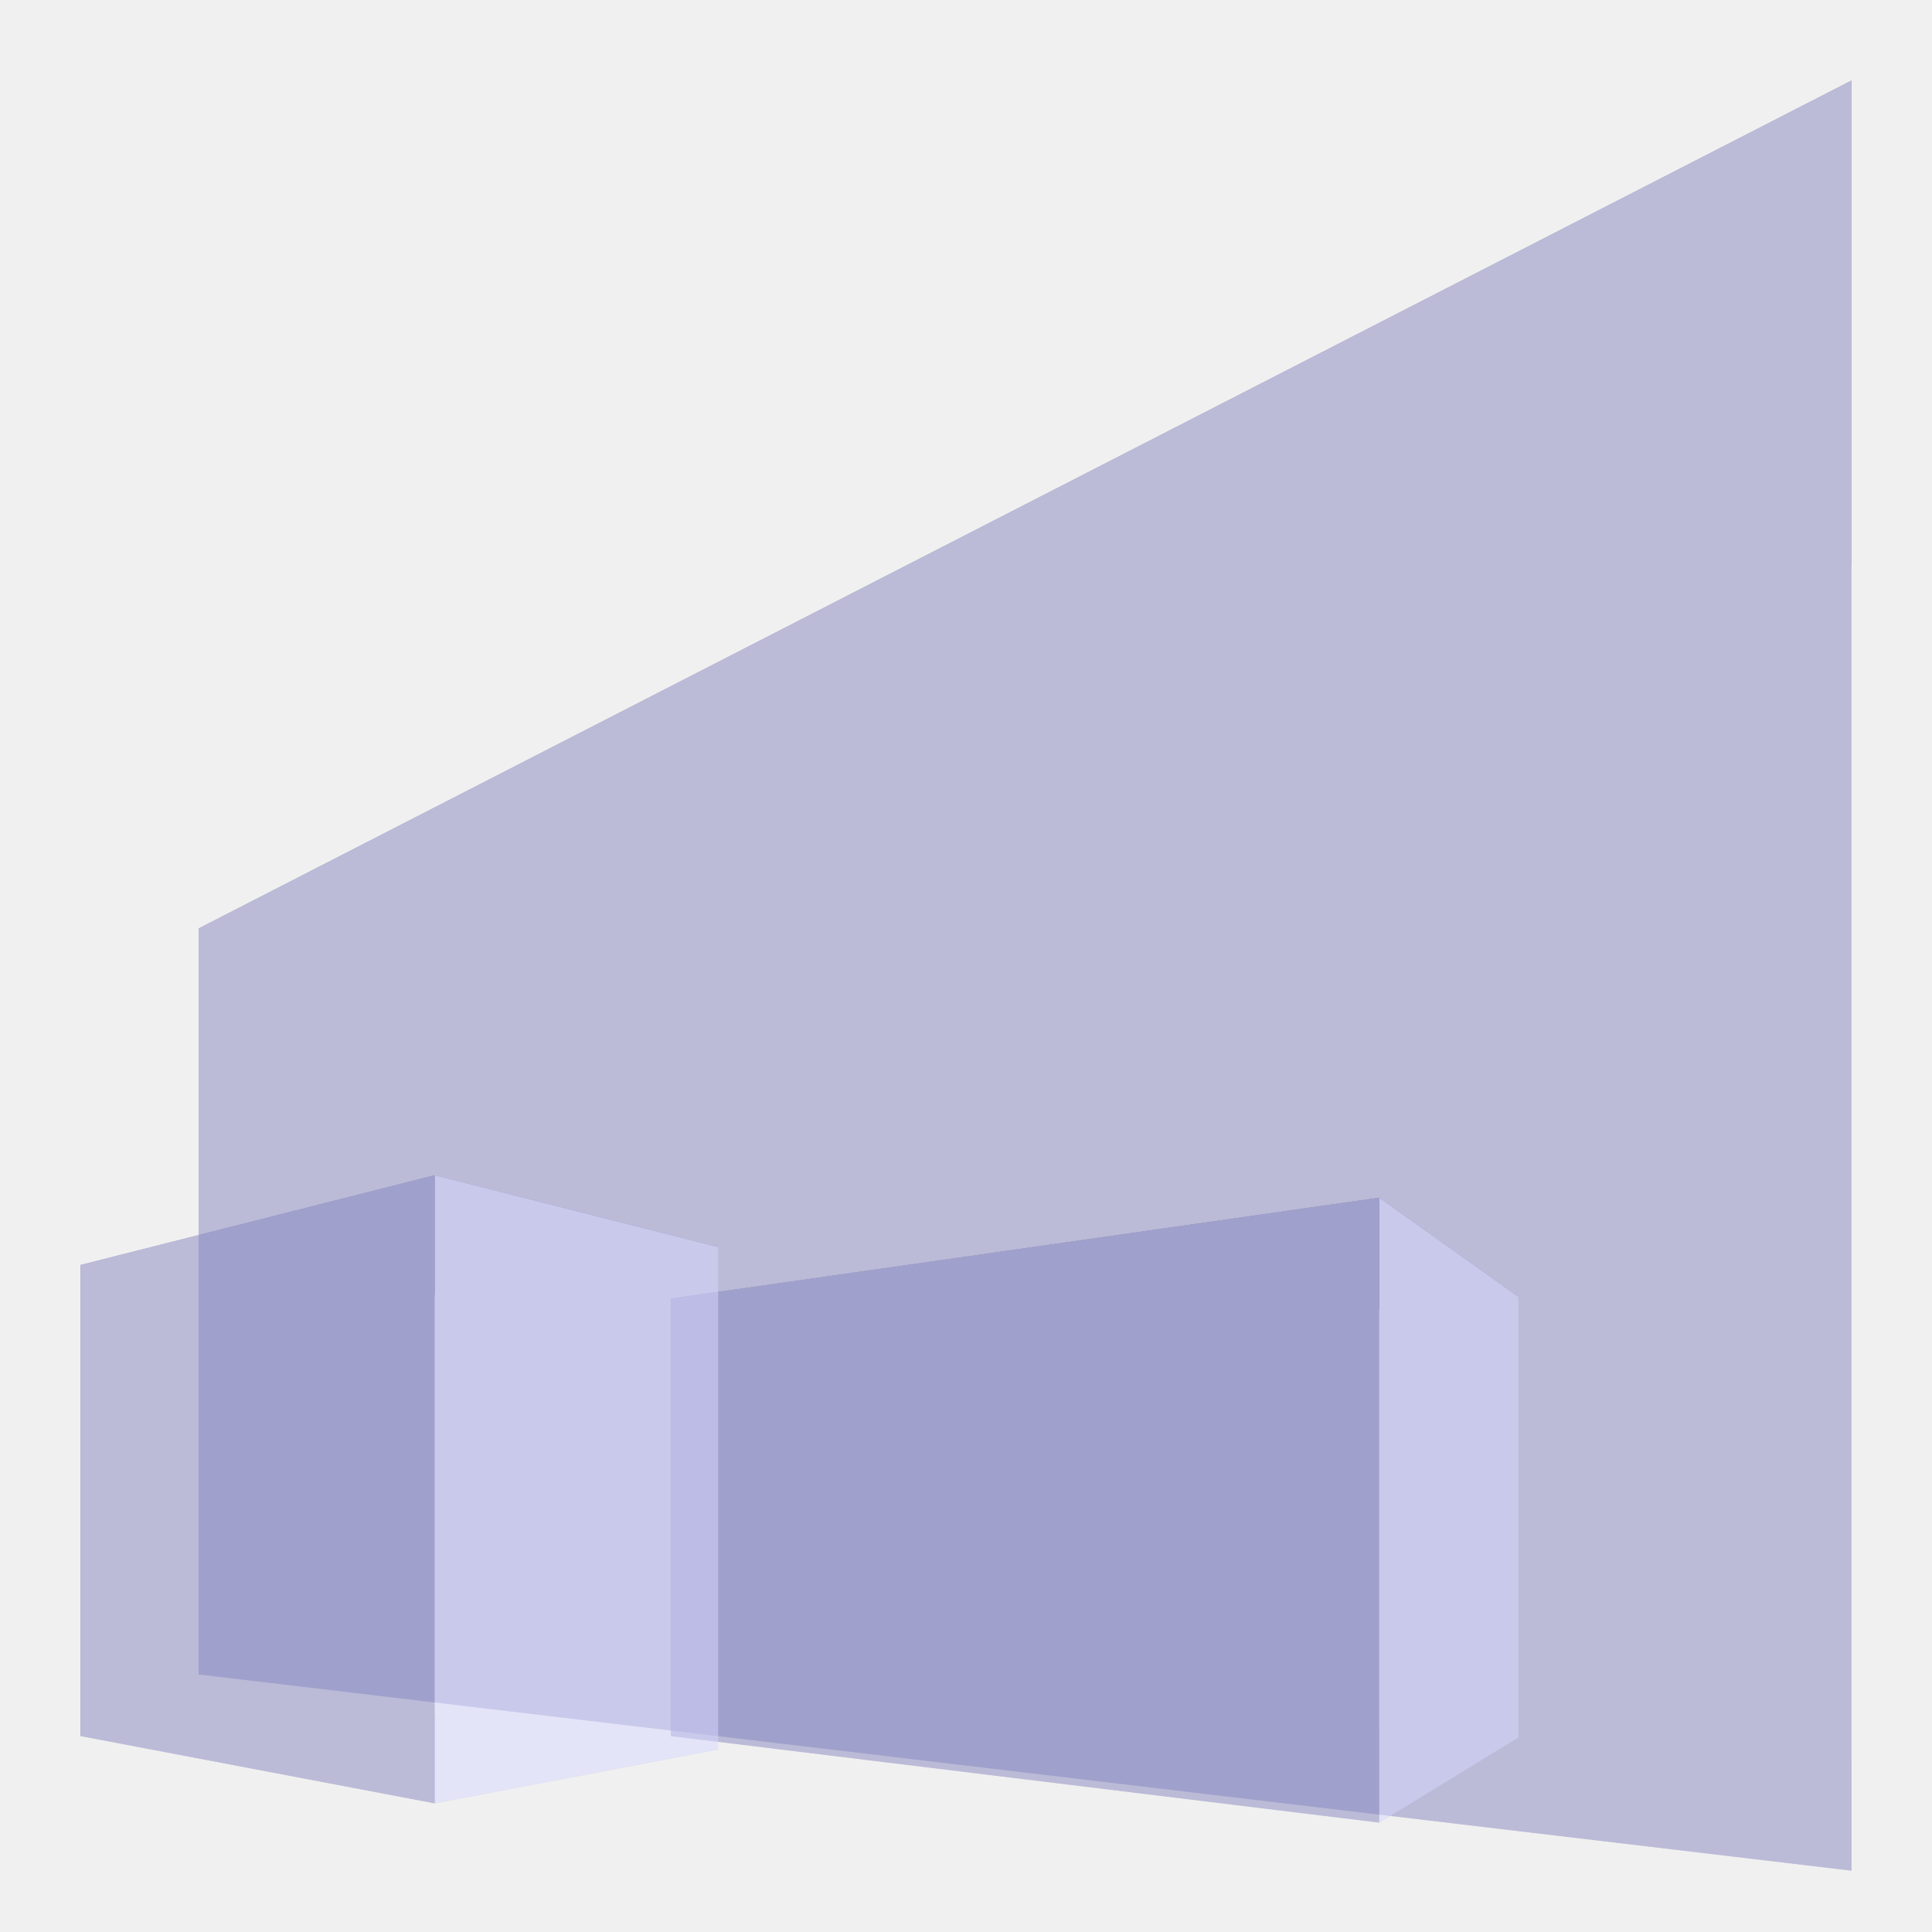
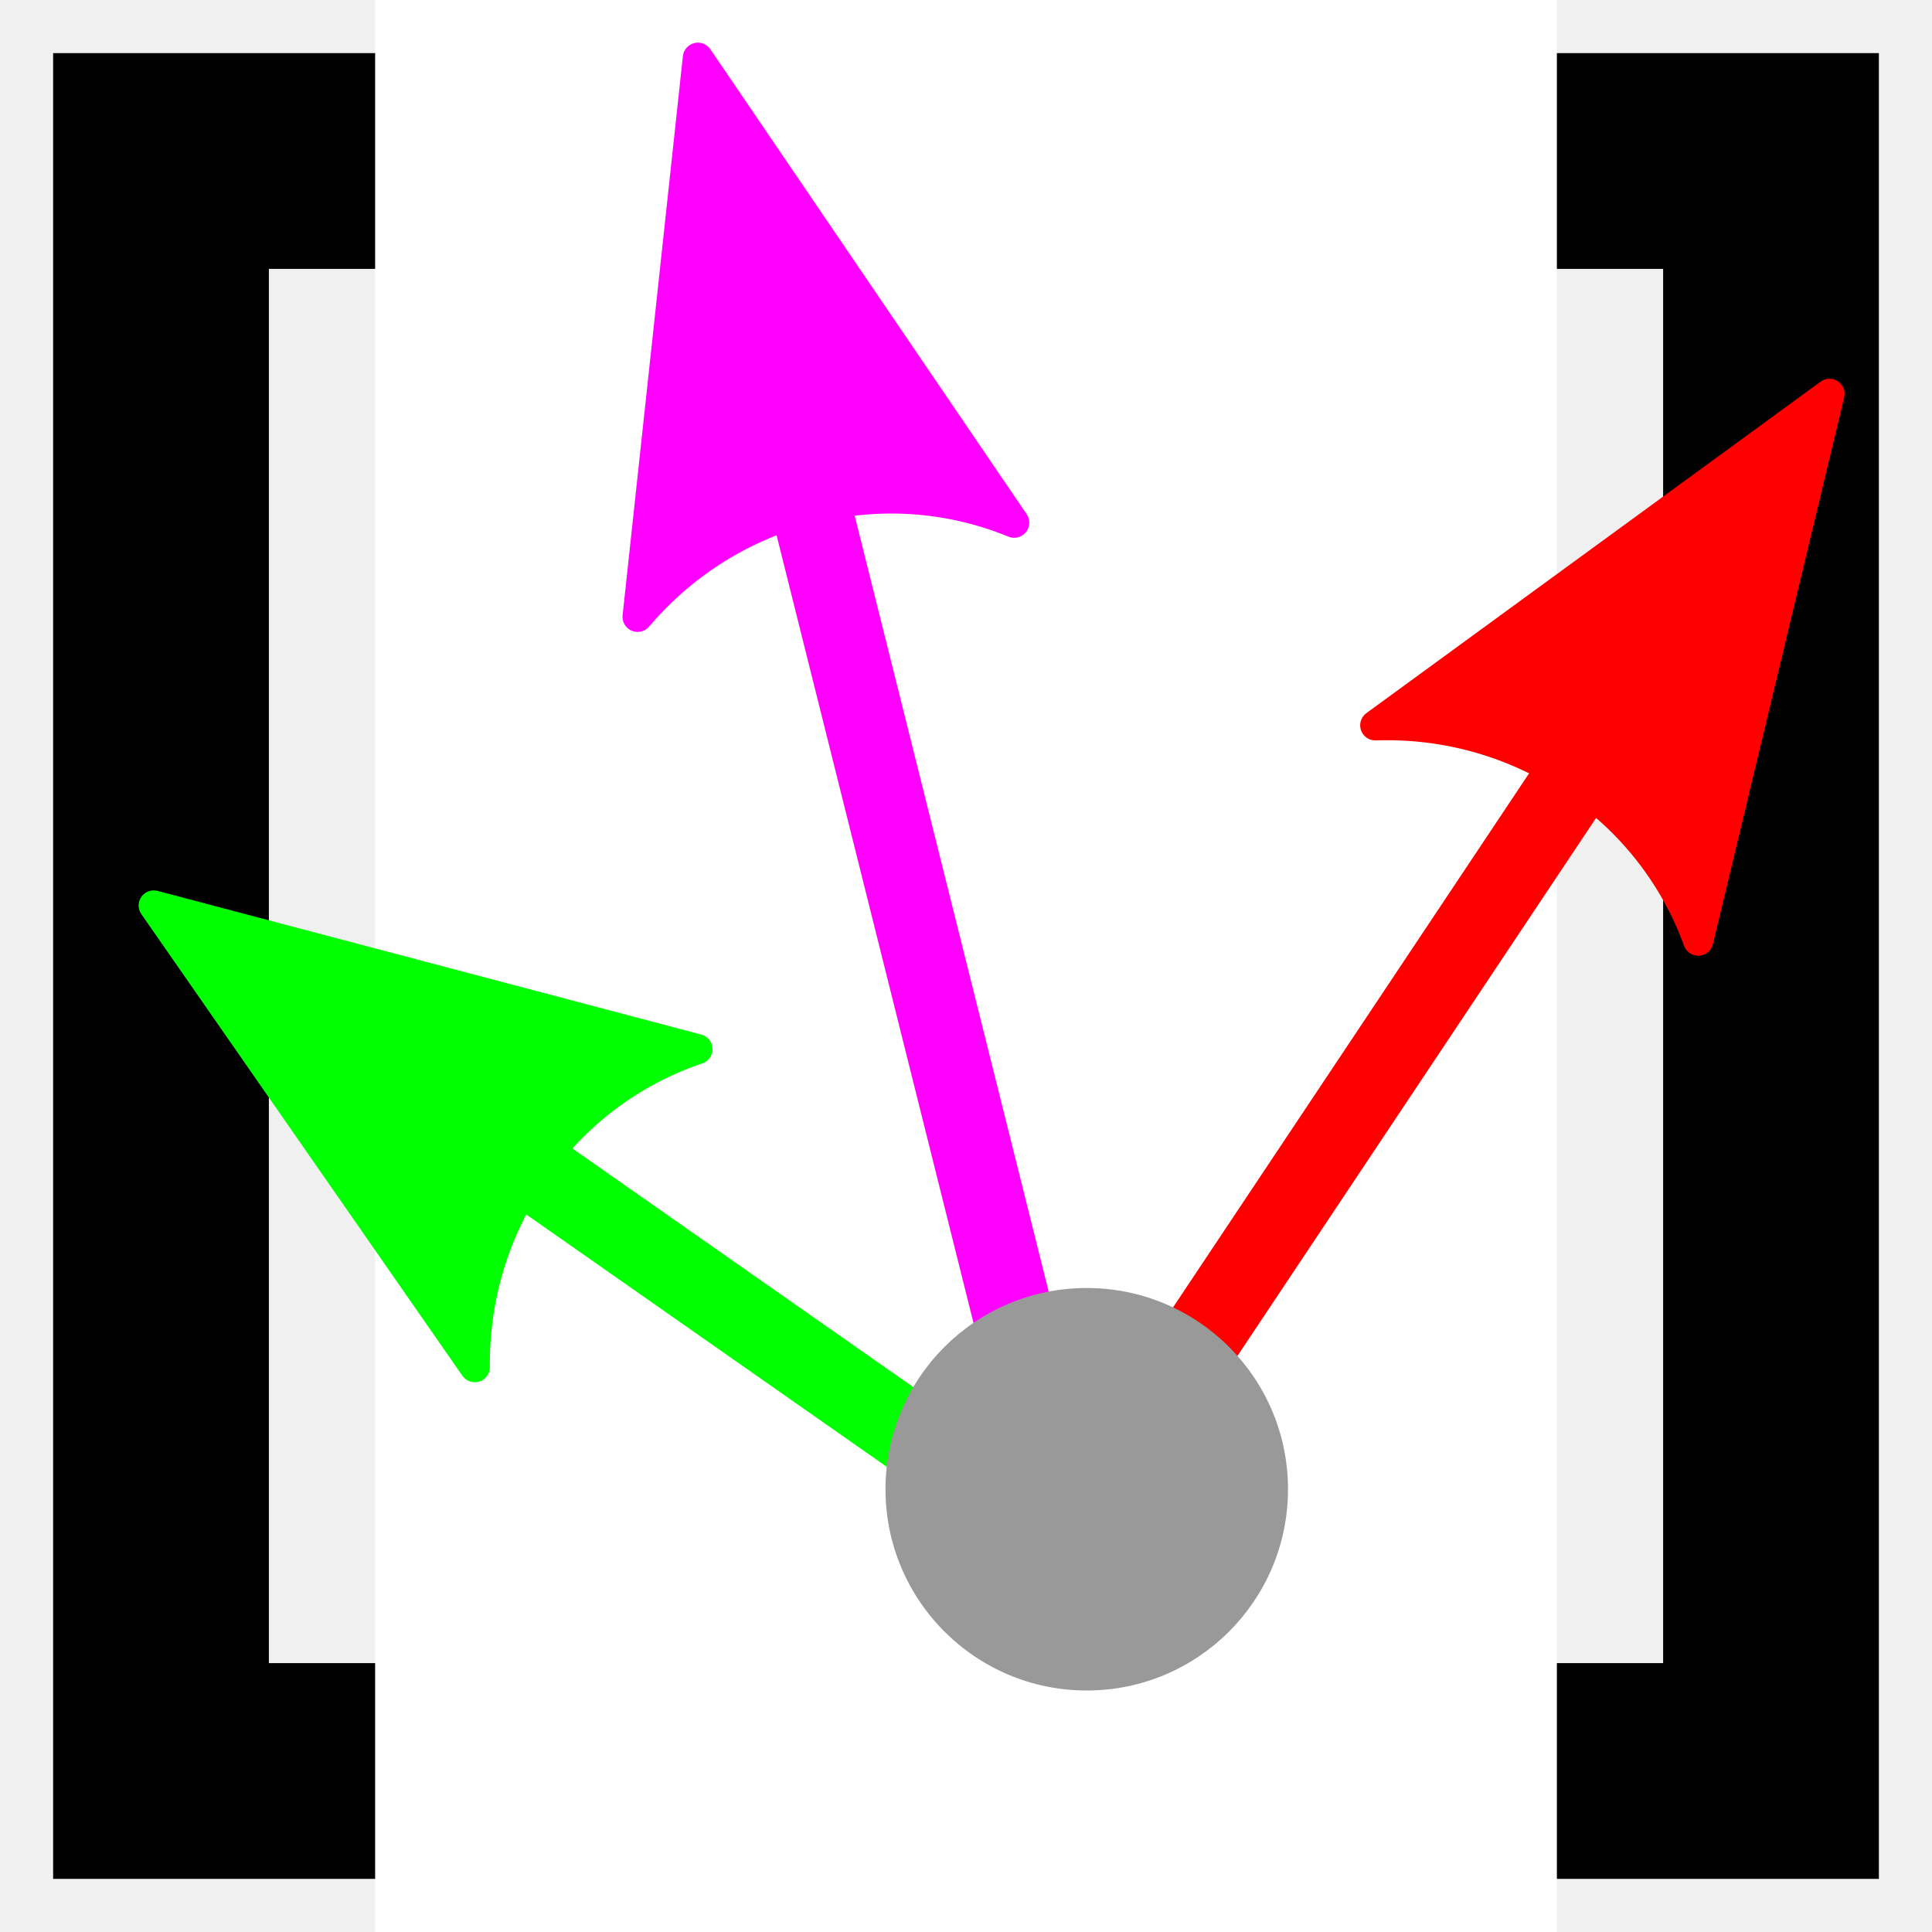
<svg xmlns="http://www.w3.org/2000/svg" width="24px" height="24px" viewBox="0 0 24 24" version="1.1" id="SVGRoot">
  <defs id="defs815">
-     </defs>
+     <marker orient="auto" refY="0.0" refX="0.0" id="marker1225" style="overflow:visible;">
+       <path id="path1223" style="fill-rule:evenodd;stroke-width:0.625;stroke-linejoin:round;stroke:#ff0000;stroke-opacity:1;fill:#ff0000;fill-opacity:1" d="M 8.719,4.034 L -2.207,0.016 L 8.719,-4.002 C 6.973,-1.63 6.983,1.616 8.719,4.034 z " transform="scale(0.6) rotate(180) translate(0,0)" />
+     </marker>
+     <marker orient="auto" refY="0.0" refX="0.0" id="marker1185" style="overflow:visible;">
+       <path id="path1183" style="fill-rule:evenodd;stroke-width:0.625;stroke-linejoin:round;stroke:#ff00ff;stroke-opacity:1;fill:#ff00ff;fill-opacity:1" d="M 8.719,4.034 L -2.207,0.016 L 8.719,-4.002 C 6.973,-1.63 6.983,1.616 8.719,4.034 z " transform="scale(0.6) rotate(180) translate(0,0)" />
+     </marker>
+     <marker orient="auto" refY="0.0" refX="0.0" id="Arrow2Mend" style="overflow:visible;">
+       <path id="path870" style="fill-rule:evenodd;stroke-width:0.625;stroke-linejoin:round;stroke:#00ff00;stroke-opacity:1;fill:#00ff00;fill-opacity:1" d="M 8.719,4.034 L -2.207,0.016 L 8.719,-4.002 C 6.973,-1.63 6.983,1.616 8.719,4.034 z " transform="scale(0.6) rotate(180) translate(0,0)" />
+     </marker>
+     <marker orient="auto" refY="0.0" refX="0.0" id="Arrow2Lend" style="overflow:visible;">
+       <path id="path864" style="fill-rule:evenodd;stroke-width:0.625;stroke-linejoin:round;stroke:#00ff00;stroke-opacity:1;fill:#00ff00;fill-opacity:1" d="M 8.719,4.034 L -2.207,0.016 L 8.719,-4.002 C 6.973,-1.63 6.983,1.616 8.719,4.034 z " transform="scale(1.1) rotate(180) translate(1,0)" />
+     </marker>
+     <marker orient="auto" refY="0.0" refX="0.0" id="Arrow1Lstart" style="overflow:visible">
+       <path id="path843" d="M 0.0,0.0 L 5.0,-5.0 L -12.5,0.0 L 5.0,5.0 L 0.0,0.0 z " style="fill-rule:evenodd;stroke:#00ff00;stroke-width:1pt;stroke-opacity:1;fill:#00ff00;fill-opacity:1" transform="scale(0.8) translate(12.5,0)" />
+     </marker>
+   </defs>
  <g id="layer1">
    <g id="g1375" style="opacity:0.503;fill:#ffff00;fill-opacity:1;stroke:#ff0000;stroke-width:3.78;stroke-miterlimit:4;stroke-dasharray:none;stroke-dashoffset:0;stroke-opacity:1;paint-order:stroke fill markers">
-       <path id="path1377" style="fill:#353564;fill-rule:evenodd;stroke:none;stroke-width:4.185;stroke-linejoin:round" d="m 2.467,11.534 v 9.266 l 3.54,-0.3 v -7.668 z" points="2.467,20.8 6.007,20.5 6.007,12.831 2.467,11.534 " />
-       <path id="path1385" style="fill:#afafde;fill-rule:evenodd;stroke:none;stroke-width:4.185;stroke-linejoin:round" d="M 2.467,20.8 23,23.238 V 21.845 L 6.007,20.5 Z" points="23,23.238 23,21.845 6.007,20.5 2.467,20.8 " />
-       <path id="path1383" style="fill:#d7d7ff;fill-rule:evenodd;stroke:none;stroke-width:4.185;stroke-linejoin:round" d="M 23,1 V 23.238 21.845 7.019 Z" points="23,23.238 23,21.845 23,7.019 23,1 " />
-       <path id="path1387" style="fill:#e9e9ff;fill-rule:evenodd;stroke:none;stroke-width:4.185;stroke-linejoin:round" d="M 6.007,12.831 23,7.019 V 21.845 L 6.007,20.5 Z" points="23,7.019 23,21.845 6.007,20.5 6.007,12.831 " />
-       <path id="path1379" style="fill:#4d4d9f;fill-rule:evenodd;stroke:none;stroke-width:4.185;stroke-linejoin:round" d="M 2.467,11.534 23,1 V 7.019 L 6.007,12.831 Z" points="23,1 23,7.019 6.007,12.831 2.467,11.534 " />
-       <path id="path1381" style="fill:#8686bf;fill-rule:evenodd;stroke:none;stroke-width:4.185;stroke-linejoin:round" d="M 2.467,11.534 23,1 V 23.238 L 2.467,20.8 Z" points="23,1 23,23.238 2.467,20.8 2.467,11.534 " />
+       <path id="path1377" style="fill:#353564;fill-rule:evenodd;stroke:none;stroke-width:4.185;stroke-linejoin:round" d="M -27.667,8.656 V 17.922 l 3.54,-0.3 V 9.953 Z" points="-27.667,17.922 -24.126,17.622 -24.126,9.953 -27.667,8.656 " />
+       <path id="path1385" style="fill:#afafde;fill-rule:evenodd;stroke:none;stroke-width:4.185;stroke-linejoin:round" d="m -27.667,17.922 20.533,2.438 1e-7,-1.393 -16.993,-1.345 z" points="-7.133,20.36 -7.133,18.967 -24.126,17.622 -27.667,17.922 " />
+       <path id="path1383" style="fill:#d7d7ff;fill-rule:evenodd;stroke:none;stroke-width:4.185;stroke-linejoin:round" d="M -7.133,-1.878 V 20.36 l 1e-7,-1.393 V 4.141 Z" points="-7.133,20.36 -7.133,18.967 -7.133,4.141 -7.133,-1.878 " />
+       <path id="path1387" style="fill:#e9e9ff;fill-rule:evenodd;stroke:none;stroke-width:4.185;stroke-linejoin:round" d="M -24.126,9.953 -7.133,4.141 V 18.967 L -24.126,17.622 Z" points="-7.133,4.141 -7.133,18.967 -24.126,17.622 -24.126,9.953 " />
+       <path id="path1379" style="fill:#4d4d9f;fill-rule:evenodd;stroke:none;stroke-width:4.185;stroke-linejoin:round" d="m -27.667,8.656 20.533,-10.534 1e-7,6.019 -16.993,5.812 z" points="-7.133,-1.878 -7.133,4.141 -24.126,9.953 -27.667,8.656 " />
+       <path id="path1381" style="fill:#8686bf;fill-rule:evenodd;stroke:none;stroke-width:4.185;stroke-linejoin:round" d="M -27.667,8.656 -7.133,-1.878 V 20.36 L -27.667,17.922 Z" points="-7.133,-1.878 -7.133,20.36 -27.667,17.922 -27.667,8.656 " />
    </g>
    <g id="g1389" style="opacity:0.503;fill:#ffff00;fill-opacity:1;stroke:#ff0000;stroke-width:3.78;stroke-miterlimit:4;stroke-dasharray:none;stroke-dashoffset:0;stroke-opacity:1;paint-order:stroke fill markers">
-       <path id="path1391" style="fill:#353564;fill-rule:evenodd;stroke:none;stroke-width:4.185;stroke-linejoin:round" d="m 8.333,16.132 v 5.434 L 11.645,21 v -4.207 z" points="8.333,21.566 11.645,21 11.645,16.793 8.333,16.132 " />
-       <path id="path1399" style="fill:#afafde;fill-rule:evenodd;stroke:none;stroke-width:4.185;stroke-linejoin:round" d="m 8.333,21.566 8.8,1.075 1.725,-1.054 L 11.645,21 Z" points="17.133,22.641 18.859,21.587 11.645,21 8.333,21.566 " />
-       <path id="path1401" style="fill:#e9e9ff;fill-rule:evenodd;stroke:none;stroke-width:4.185;stroke-linejoin:round" d="m 11.645,16.793 7.214,-0.685 v 5.48 L 11.645,21 Z" points="18.859,16.108 18.859,21.587 11.645,21 11.645,16.793 " />
-       <path id="path1393" style="fill:#4d4d9f;fill-rule:evenodd;stroke:none;stroke-width:4.185;stroke-linejoin:round" d="m 8.333,16.132 8.8,-1.254 1.725,1.229 -7.214,0.685 z" points="17.133,14.878 18.859,16.108 11.645,16.793 8.333,16.132 " />
-       <path id="path1397" style="fill:#d7d7ff;fill-rule:evenodd;stroke:none;stroke-width:4.185;stroke-linejoin:round" d="m 17.133,14.878 v 7.763 l 1.725,-1.054 v -5.48 z" points="17.133,22.641 18.859,21.587 18.859,16.108 17.133,14.878 " />
-       <path id="path1395" style="fill:#8686bf;fill-rule:evenodd;stroke:none;stroke-width:4.185;stroke-linejoin:round" d="m 8.333,16.132 8.8,-1.254 v 7.763 L 8.333,21.566 Z" points="17.133,14.878 17.133,22.641 8.333,21.566 8.333,16.132 " />
+       <path id="path1391" style="fill:#353564;fill-rule:evenodd;stroke:none;stroke-width:4.185;stroke-linejoin:round" d="m -21.8,13.254 v 5.434 l 3.312,-0.566 v -4.207 z" points="-21.8,18.688 -18.488,18.122 -18.488,13.915 -21.8,13.254 " />
+       <path id="path1399" style="fill:#afafde;fill-rule:evenodd;stroke:none;stroke-width:4.185;stroke-linejoin:round" d="m -21.8,18.688 8.8,1.075 1.725,-1.054 -7.214,-0.587 z" points="-13,19.763 -11.275,18.709 -18.488,18.122 -21.8,18.688 " />
+       <path id="path1401" style="fill:#e9e9ff;fill-rule:evenodd;stroke:none;stroke-width:4.185;stroke-linejoin:round" d="m -18.488,13.915 7.214,-0.685 v 5.48 l -7.214,-0.587 z" points="-11.275,13.229 -11.275,18.709 -18.488,18.122 -18.488,13.915 " />
+       <path id="path1393" style="fill:#4d4d9f;fill-rule:evenodd;stroke:none;stroke-width:4.185;stroke-linejoin:round" d="M -21.8,13.254 -13,12 l 1.725,1.229 -7.214,0.685 z" points="-13,12 -11.275,13.229 -18.488,13.915 -21.8,13.254 " />
+       <path id="path1397" style="fill:#d7d7ff;fill-rule:evenodd;stroke:none;stroke-width:4.185;stroke-linejoin:round" d="m -13,12 v 7.763 l 1.725,-1.054 v -5.48 z" points="-13,19.763 -11.275,18.709 -11.275,13.229 -13,12 " />
+       <path id="path1395" style="fill:#8686bf;fill-rule:evenodd;stroke:none;stroke-width:4.185;stroke-linejoin:round" d="M -21.8,13.254 -13,12 v 7.763 l -8.8,-1.075 z" points="-13,12 -13,19.763 -21.8,18.688 -21.8,13.254 " />
    </g>
    <g id="g1403" style="opacity:0.503;fill:#ffff00;fill-opacity:1;stroke:#ff0000;stroke-width:3.78;stroke-miterlimit:4;stroke-dasharray:none;stroke-dashoffset:0;stroke-opacity:1;paint-order:stroke fill markers">
-       <path id="path1405" style="fill:#353564;fill-rule:evenodd;stroke:none;stroke-width:4.185;stroke-linejoin:round" d="m 1,15.714 v 5.852 l 3.474,-0.396 v -4.928 z" points="1,21.566 4.474,21.17 4.474,16.242 1,15.714 " />
-       <path id="path1413" style="fill:#afafde;fill-rule:evenodd;stroke:none;stroke-width:4.185;stroke-linejoin:round" d="m 1,21.566 4.4,0.836 3.52,-0.669 -4.446,-0.563 z" points="5.4,22.402 8.92,21.734 4.474,21.17 1,21.566 " />
-       <path id="path1415" style="fill:#e9e9ff;fill-rule:evenodd;stroke:none;stroke-width:4.185;stroke-linejoin:round" d="M 4.474,16.242 8.92,15.491 v 6.242 l -4.446,-0.563 z" points="8.92,15.491 8.92,21.734 4.474,21.17 4.474,16.242 " />
-       <path id="path1407" style="fill:#4d4d9f;fill-rule:evenodd;stroke:none;stroke-width:4.185;stroke-linejoin:round" d="M 1,15.714 5.4,14.599 8.92,15.491 4.474,16.242 Z" points="5.4,14.599 8.92,15.491 4.474,16.242 1,15.714 " />
-       <path id="path1411" style="fill:#d7d7ff;fill-rule:evenodd;stroke:none;stroke-width:4.185;stroke-linejoin:round" d="m 5.4,14.599 v 7.803 L 8.92,21.734 V 15.491 Z" points="5.4,22.402 8.92,21.734 8.92,15.491 5.4,14.599 " />
-       <path id="path1409" style="fill:#8686bf;fill-rule:evenodd;stroke:none;stroke-width:4.185;stroke-linejoin:round" d="m 1,15.714 4.4,-1.115 v 7.803 L 1,21.566 Z" points="5.4,14.599 5.4,22.402 1,21.566 1,15.714 " />
+       <path id="path1405" style="fill:#353564;fill-rule:evenodd;stroke:none;stroke-width:4.185;stroke-linejoin:round" d="m -29.133,12.836 v 5.852 l 3.474,-0.396 v -4.928 z" points="-29.133,18.688 -25.66,18.292 -25.66,13.364 -29.133,12.836 " />
+       <path id="path1413" style="fill:#afafde;fill-rule:evenodd;stroke:none;stroke-width:4.185;stroke-linejoin:round" d="m -29.133,18.688 4.4,0.836 3.52,-0.669 -4.446,-0.563 z" points="-24.733,19.524 -21.213,18.855 -25.66,18.292 -29.133,18.688 " />
+       <path id="path1415" style="fill:#e9e9ff;fill-rule:evenodd;stroke:none;stroke-width:4.185;stroke-linejoin:round" d="m -25.66,13.364 4.446,-0.751 v 6.242 l -4.446,-0.563 z" points="-21.213,12.613 -21.213,18.855 -25.66,18.292 -25.66,13.364 " />
+       <path id="path1407" style="fill:#4d4d9f;fill-rule:evenodd;stroke:none;stroke-width:4.185;stroke-linejoin:round" d="m -29.133,12.836 4.4,-1.115 3.52,0.892 -4.446,0.751 z" points="-24.733,11.721 -21.213,12.613 -25.66,13.364 -29.133,12.836 " />
+       <path id="path1411" style="fill:#d7d7ff;fill-rule:evenodd;stroke:none;stroke-width:4.185;stroke-linejoin:round" d="m -24.733,11.721 v 7.803 l 3.52,-0.669 v -6.242 z" points="-24.733,19.524 -21.213,18.855 -21.213,12.613 -24.733,11.721 " />
+       <path id="path1409" style="fill:#8686bf;fill-rule:evenodd;stroke:none;stroke-width:4.185;stroke-linejoin:round" d="m -29.133,12.836 4.4,-1.115 v 7.803 l -4.4,-0.836 z" points="-24.733,11.721 -24.733,19.524 -29.133,18.688 -29.133,12.836 " />
    </g>
+     <rect style="opacity:1;fill:none;fill-opacity:1;stroke:#000000;stroke-width:2.68;stroke-miterlimit:4;stroke-dasharray:none;stroke-dashoffset:0;stroke-opacity:1;paint-order:stroke fill markers" id="rect1619" width="20" height="20" x="2" y="2" />
+     <rect style="opacity:1;fill:#ffffff;fill-opacity:1;stroke:#ffffff;stroke-width:2.68;stroke-miterlimit:4;stroke-dasharray:none;stroke-dashoffset:0;stroke-opacity:1;paint-order:stroke fill markers" id="rect1621" width="12" height="27" x="6" y="-2" />
+     <text xml:space="preserve" style="font-style:normal;font-variant:normal;font-weight:normal;font-stretch:normal;font-size:12px;line-height:1.25;font-family:sans-serif;-inkscape-font-specification:'sans-serif, Normal';font-variant-ligatures:normal;font-variant-caps:normal;font-variant-numeric:normal;font-feature-settings:normal;text-align:start;letter-spacing:0px;word-spacing:0px;writing-mode:lr-tb;text-anchor:start;fill:#000000;fill-opacity:1;stroke:none" x="7.875" y="-12.094" id="text1628">
+       <tspan id="tspan1626" x="7.875" y="-12.094">Rt</tspan>
+     </text>
+   </g>
+   <g id="layer2">
+     <path style="fill:#ff0000;stroke:#ff0000;stroke-width:1px;stroke-linecap:butt;stroke-linejoin:miter;stroke-opacity:1;marker-end:url(#marker1225)" d="M 14,18 22,6" id="path837" />
+     <path style="fill:none;stroke:#ff00ff;stroke-width:1px;stroke-linecap:butt;stroke-linejoin:miter;stroke-opacity:1;marker-end:url(#marker1185)" d="M 13,18 9,2" id="path839" />
+     <path style="fill:none;stroke:#00ff00;stroke-width:1px;stroke-linecap:butt;stroke-linejoin:miter;stroke-opacity:1;marker-end:url(#Arrow2Mend)" d="M 13,19 3,12" id="path841" />
+     <path style="opacity:1;fill:#999999;fill-opacity:1;stroke:none;stroke-width:3.78;stroke-miterlimit:4;stroke-dasharray:none;stroke-dashoffset:0;stroke-opacity:1;paint-order:stroke fill markers" id="path835" d="m 16,18.5 a 2.5,2.5 0 0 1 -2.497,2.5 2.5,2.5 0 0 1 -2.503,-2.493 2.5,2.5 0 0 1 2.49,-2.507 2.5,2.5 0 0 1 2.51,2.486" />
  </g>
</svg>
